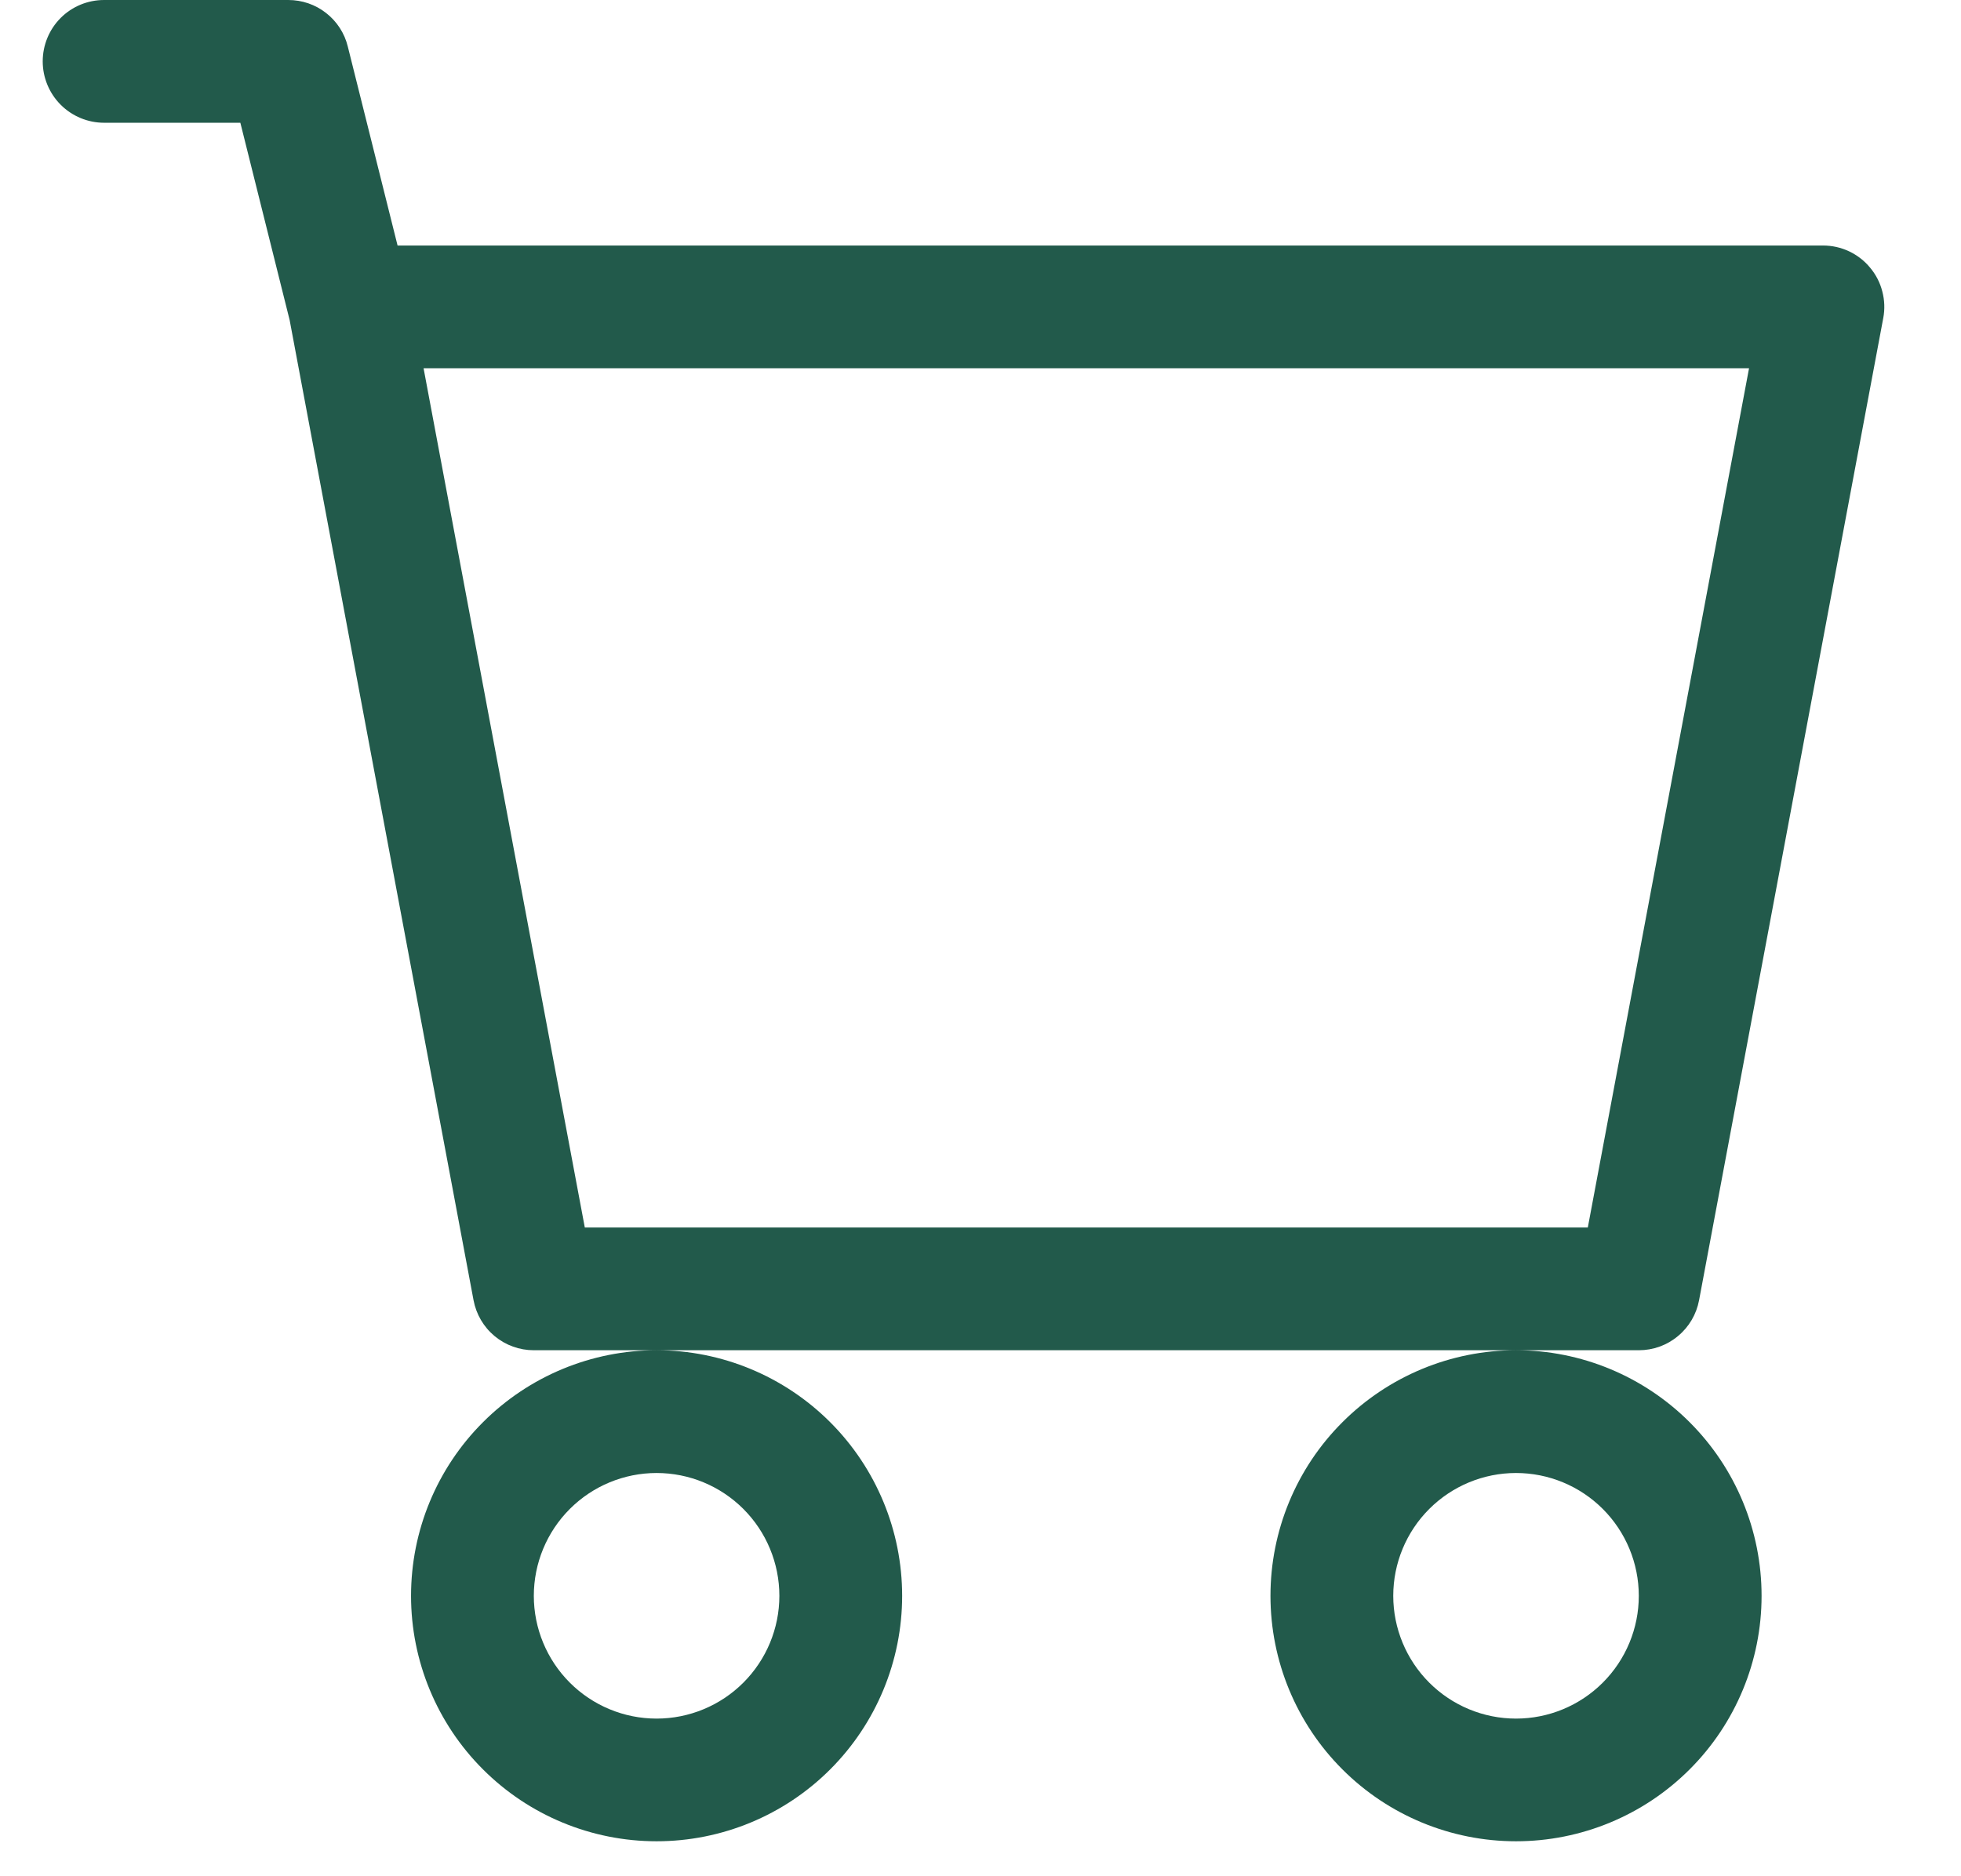
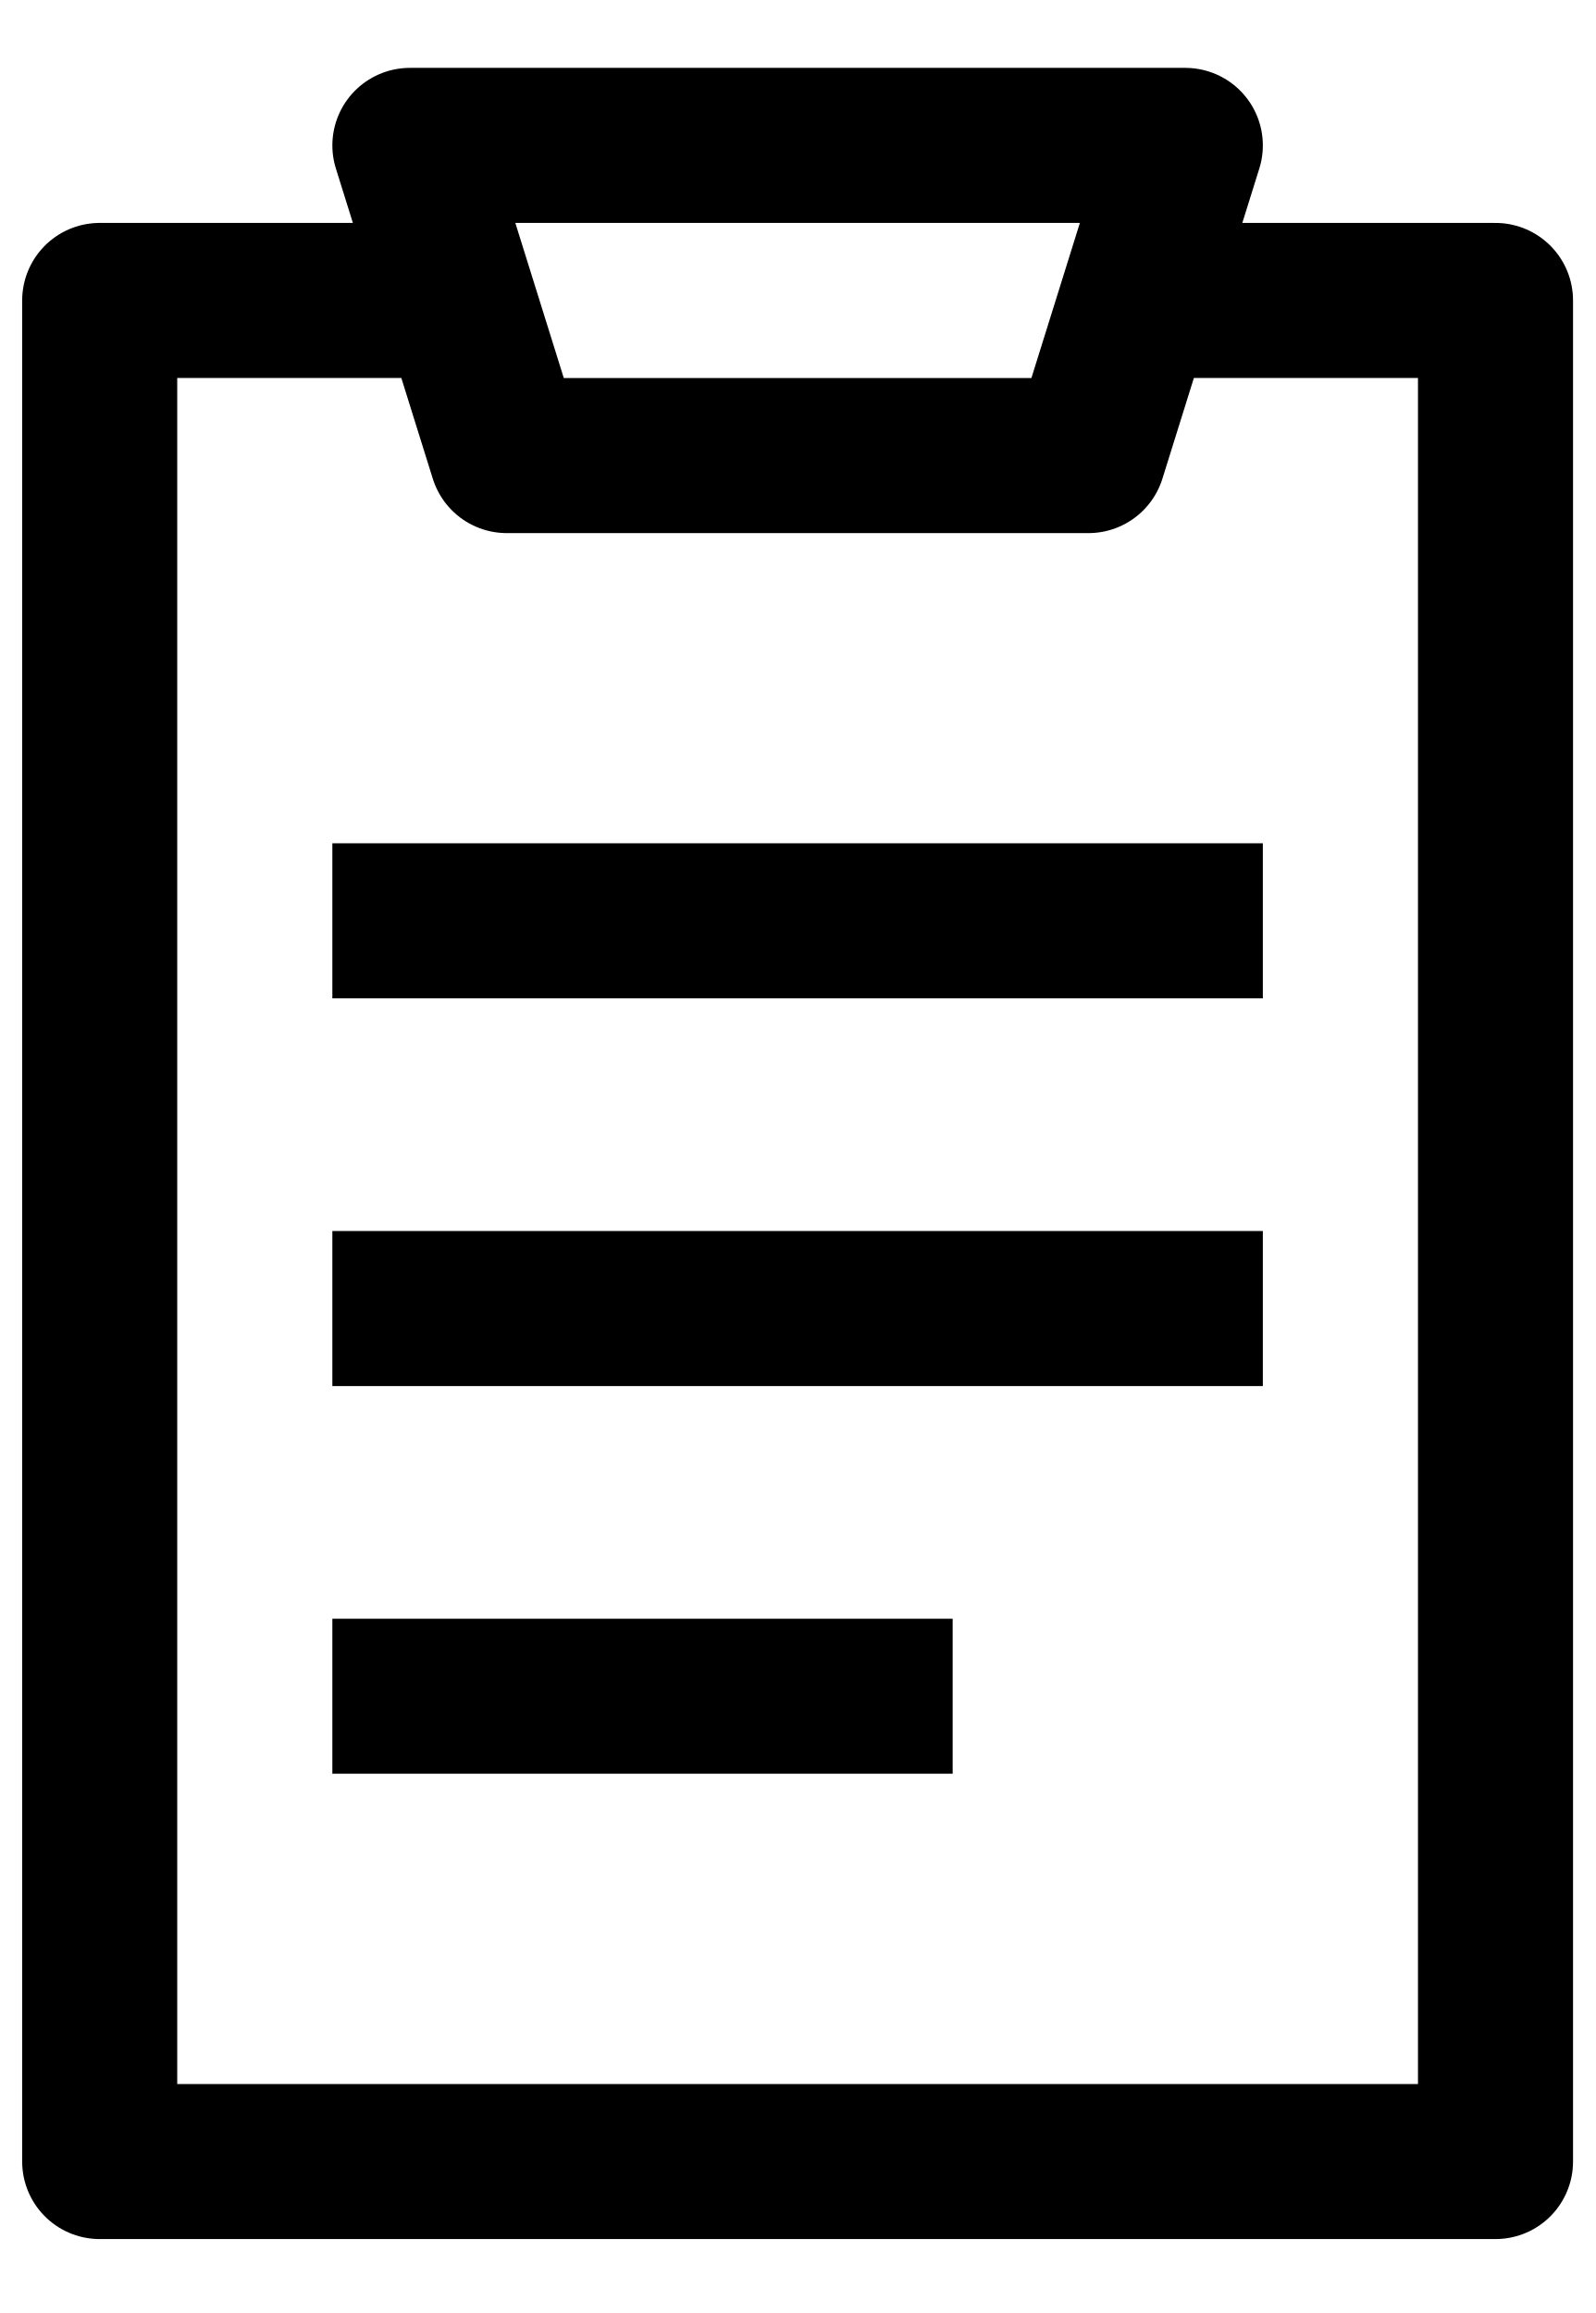
- <svg xmlns="http://www.w3.org/2000/svg" width="23" height="22" viewBox="0 0 23 22" fill="none">
-   <path d="M1.221 -0C1.03 -0 0.847 0.075 0.712 0.21C0.577 0.345 0.501 0.529 0.501 0.72C0.501 0.91 0.577 1.094 0.712 1.229C0.847 1.364 1.03 1.44 1.221 1.44H2.819L3.397 3.754L5.554 15.252C5.585 15.417 5.672 15.566 5.801 15.673C5.931 15.781 6.093 15.839 6.261 15.839H7.701C6.937 15.839 6.205 16.143 5.665 16.683C5.124 17.223 4.821 17.956 4.821 18.72C4.821 19.483 5.124 20.216 5.665 20.756C6.205 21.296 6.937 21.599 7.701 21.599C8.465 21.599 9.197 21.296 9.737 20.756C10.277 20.216 10.581 19.483 10.581 18.72C10.581 17.956 10.277 17.223 9.737 16.683C9.197 16.143 8.465 15.839 7.701 15.839H17.781C17.017 15.839 16.285 16.143 15.745 16.683C15.204 17.223 14.901 17.956 14.901 18.72C14.901 19.483 15.204 20.216 15.745 20.756C16.285 21.296 17.017 21.599 17.781 21.599C18.545 21.599 19.277 21.296 19.817 20.756C20.358 20.216 20.661 19.483 20.661 18.72C20.661 17.956 20.358 17.223 19.817 16.683C19.277 16.143 18.545 15.839 17.781 15.839H19.221C19.389 15.839 19.551 15.781 19.68 15.673C19.81 15.566 19.897 15.417 19.928 15.252L22.088 3.732C22.108 3.628 22.104 3.521 22.077 3.419C22.051 3.316 22.002 3.221 21.934 3.14C21.867 3.058 21.782 2.993 21.687 2.948C21.591 2.903 21.487 2.88 21.381 2.88H4.663L4.079 0.545C4.041 0.389 3.951 0.251 3.824 0.152C3.698 0.053 3.542 -0 3.381 -0H1.221ZM6.859 14.399L4.968 4.32H20.514L18.623 14.399H6.859ZM9.141 18.72C9.141 19.101 8.989 19.468 8.719 19.738C8.449 20.008 8.083 20.16 7.701 20.16C7.319 20.16 6.953 20.008 6.683 19.738C6.413 19.468 6.261 19.101 6.261 18.72C6.261 18.338 6.413 17.971 6.683 17.701C6.953 17.431 7.319 17.279 7.701 17.279C8.083 17.279 8.449 17.431 8.719 17.701C8.989 17.971 9.141 18.338 9.141 18.72ZM19.221 18.72C19.221 19.101 19.069 19.468 18.799 19.738C18.529 20.008 18.163 20.16 17.781 20.16C17.399 20.16 17.033 20.008 16.763 19.738C16.493 19.468 16.341 19.101 16.341 18.72C16.341 18.338 16.493 17.971 16.763 17.701C17.033 17.431 17.399 17.279 17.781 17.279C18.163 17.279 18.529 17.431 18.799 17.701C19.069 17.971 19.221 18.338 19.221 18.72Z" fill="#225A4B" />
+ <svg xmlns="http://www.w3.org/2000/svg" width="20" height="29" viewBox="0 0 20 29" fill="none">
+   <path d="M4.167 21.267H11.944M4.167 16.406H15.833M4.167 11.545H15.833M5.139 3.767H1.25V27.101H18.75V3.767H14.861M5.139 1.823H14.861L13.646 5.712H6.354L5.139 1.823Z" stroke="black" stroke-width="1.944" stroke-linejoin="round" />
</svg>
